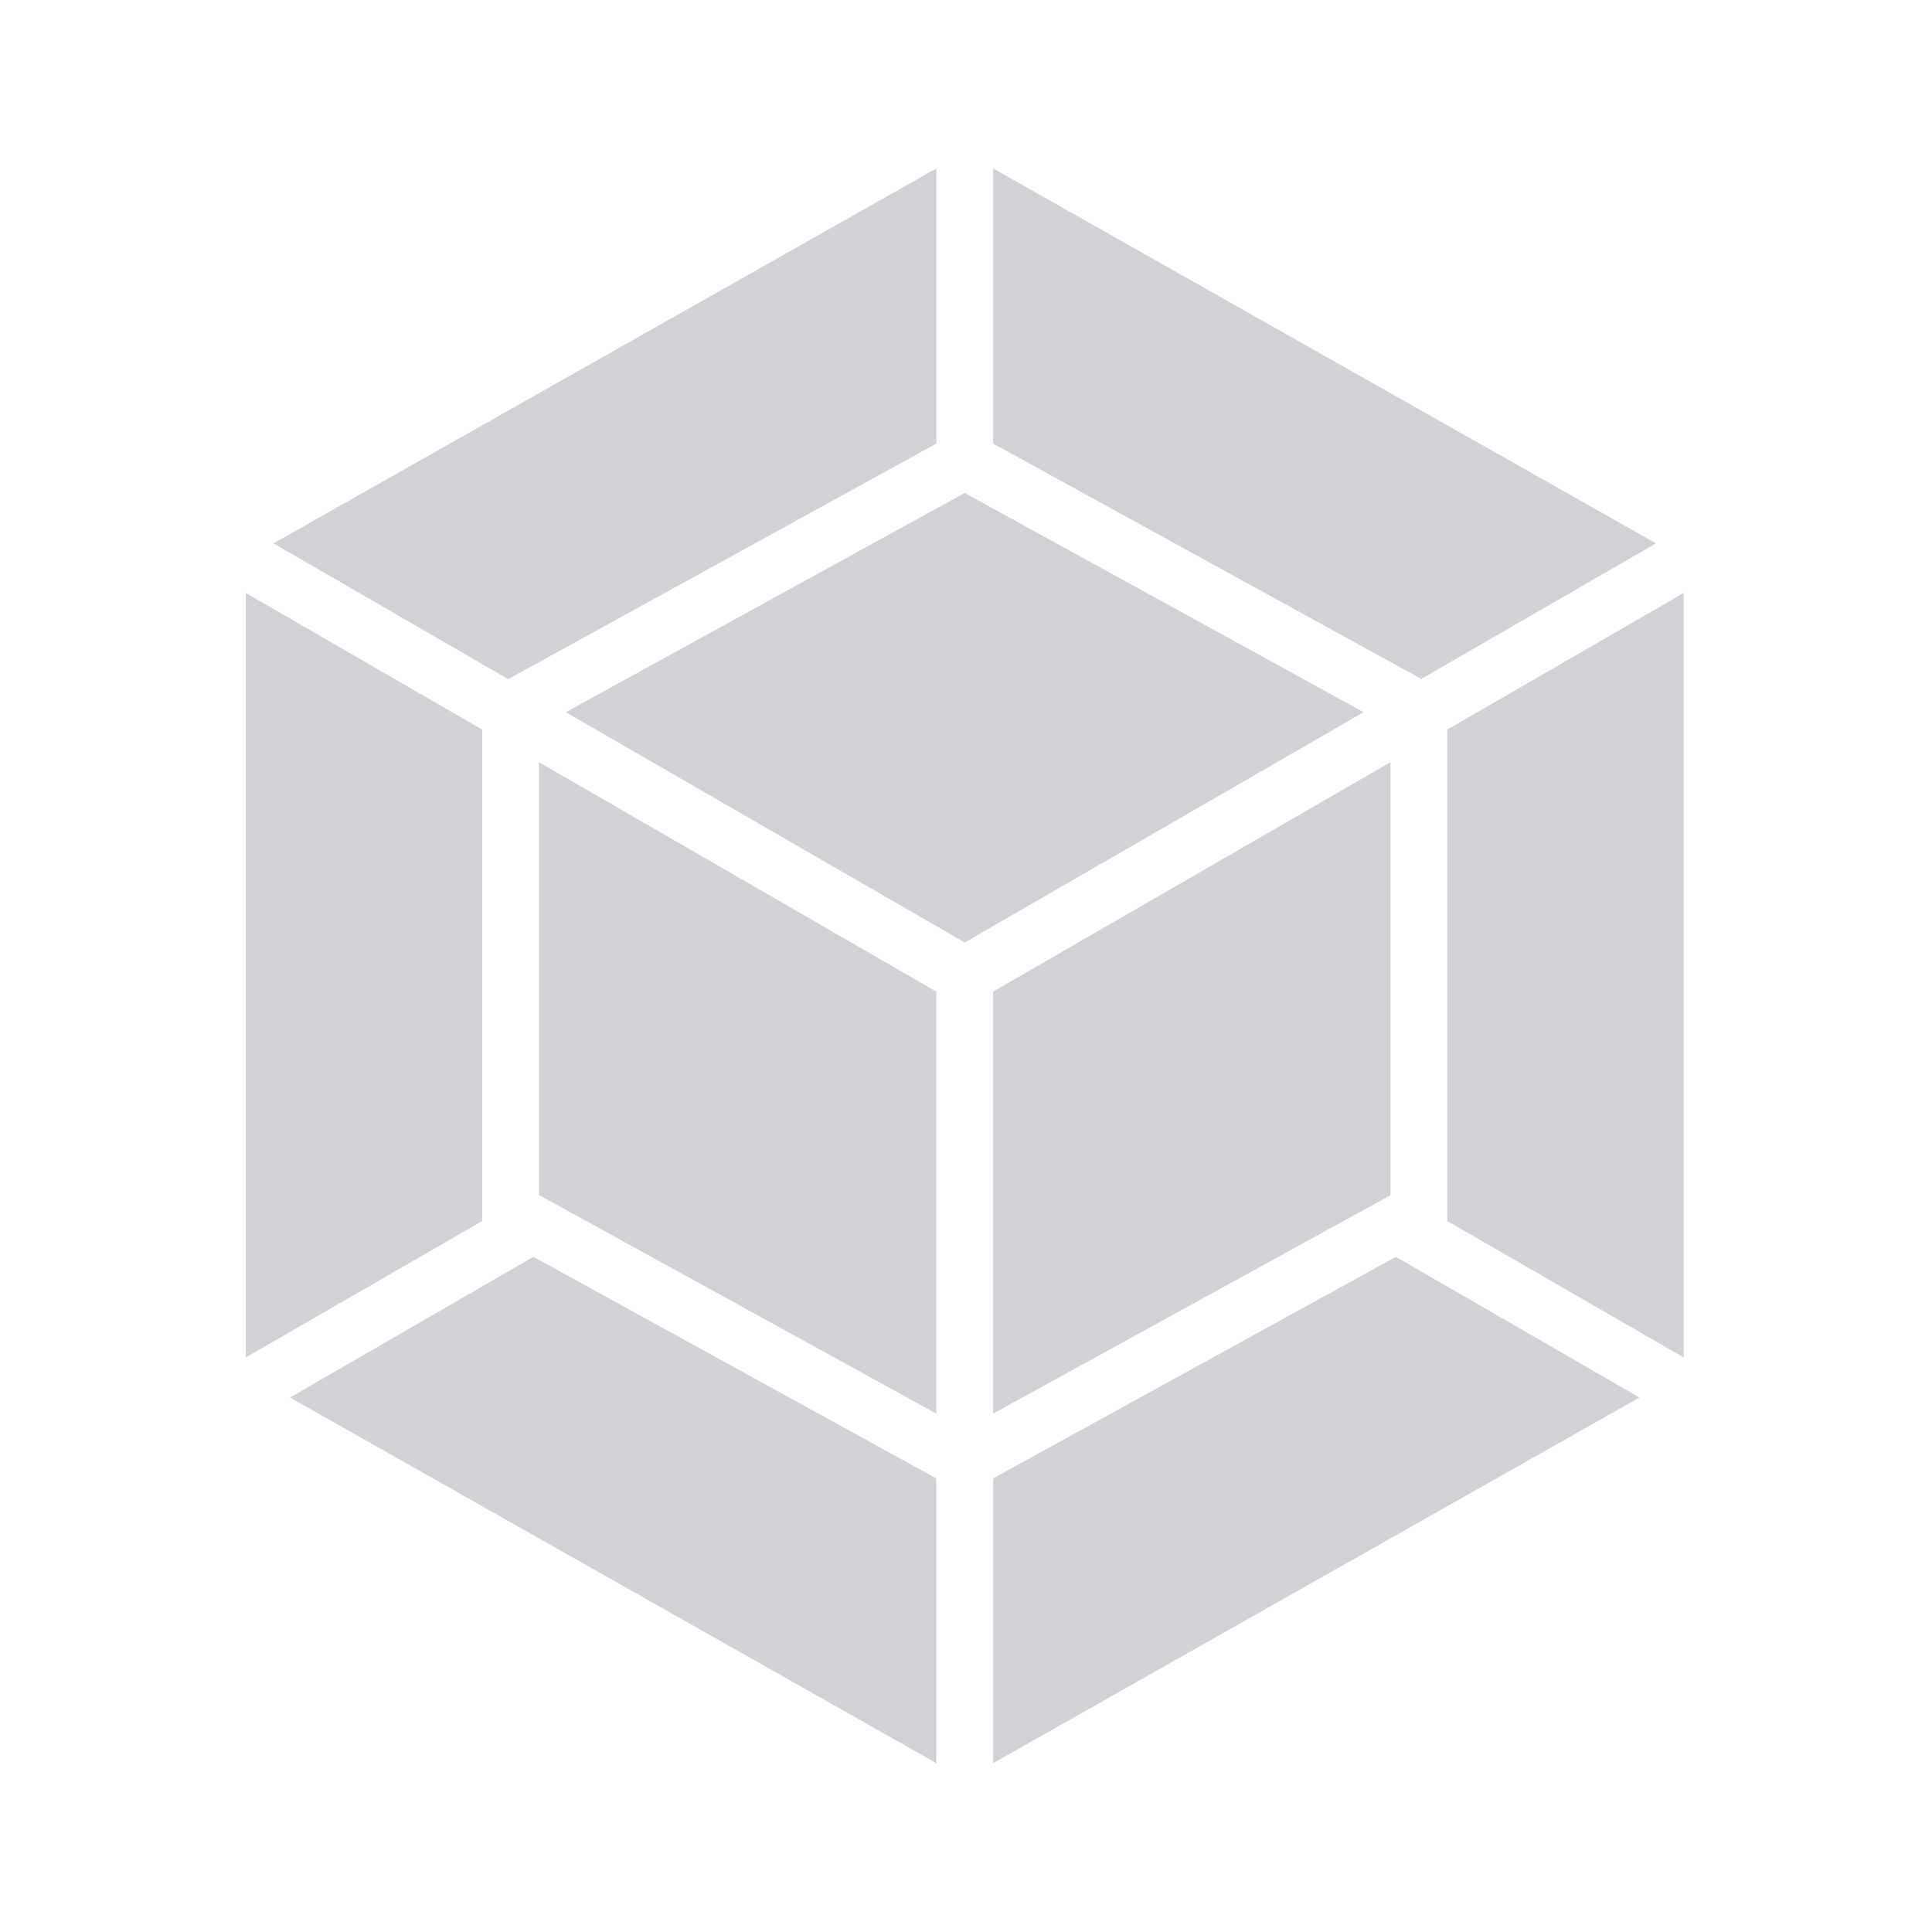
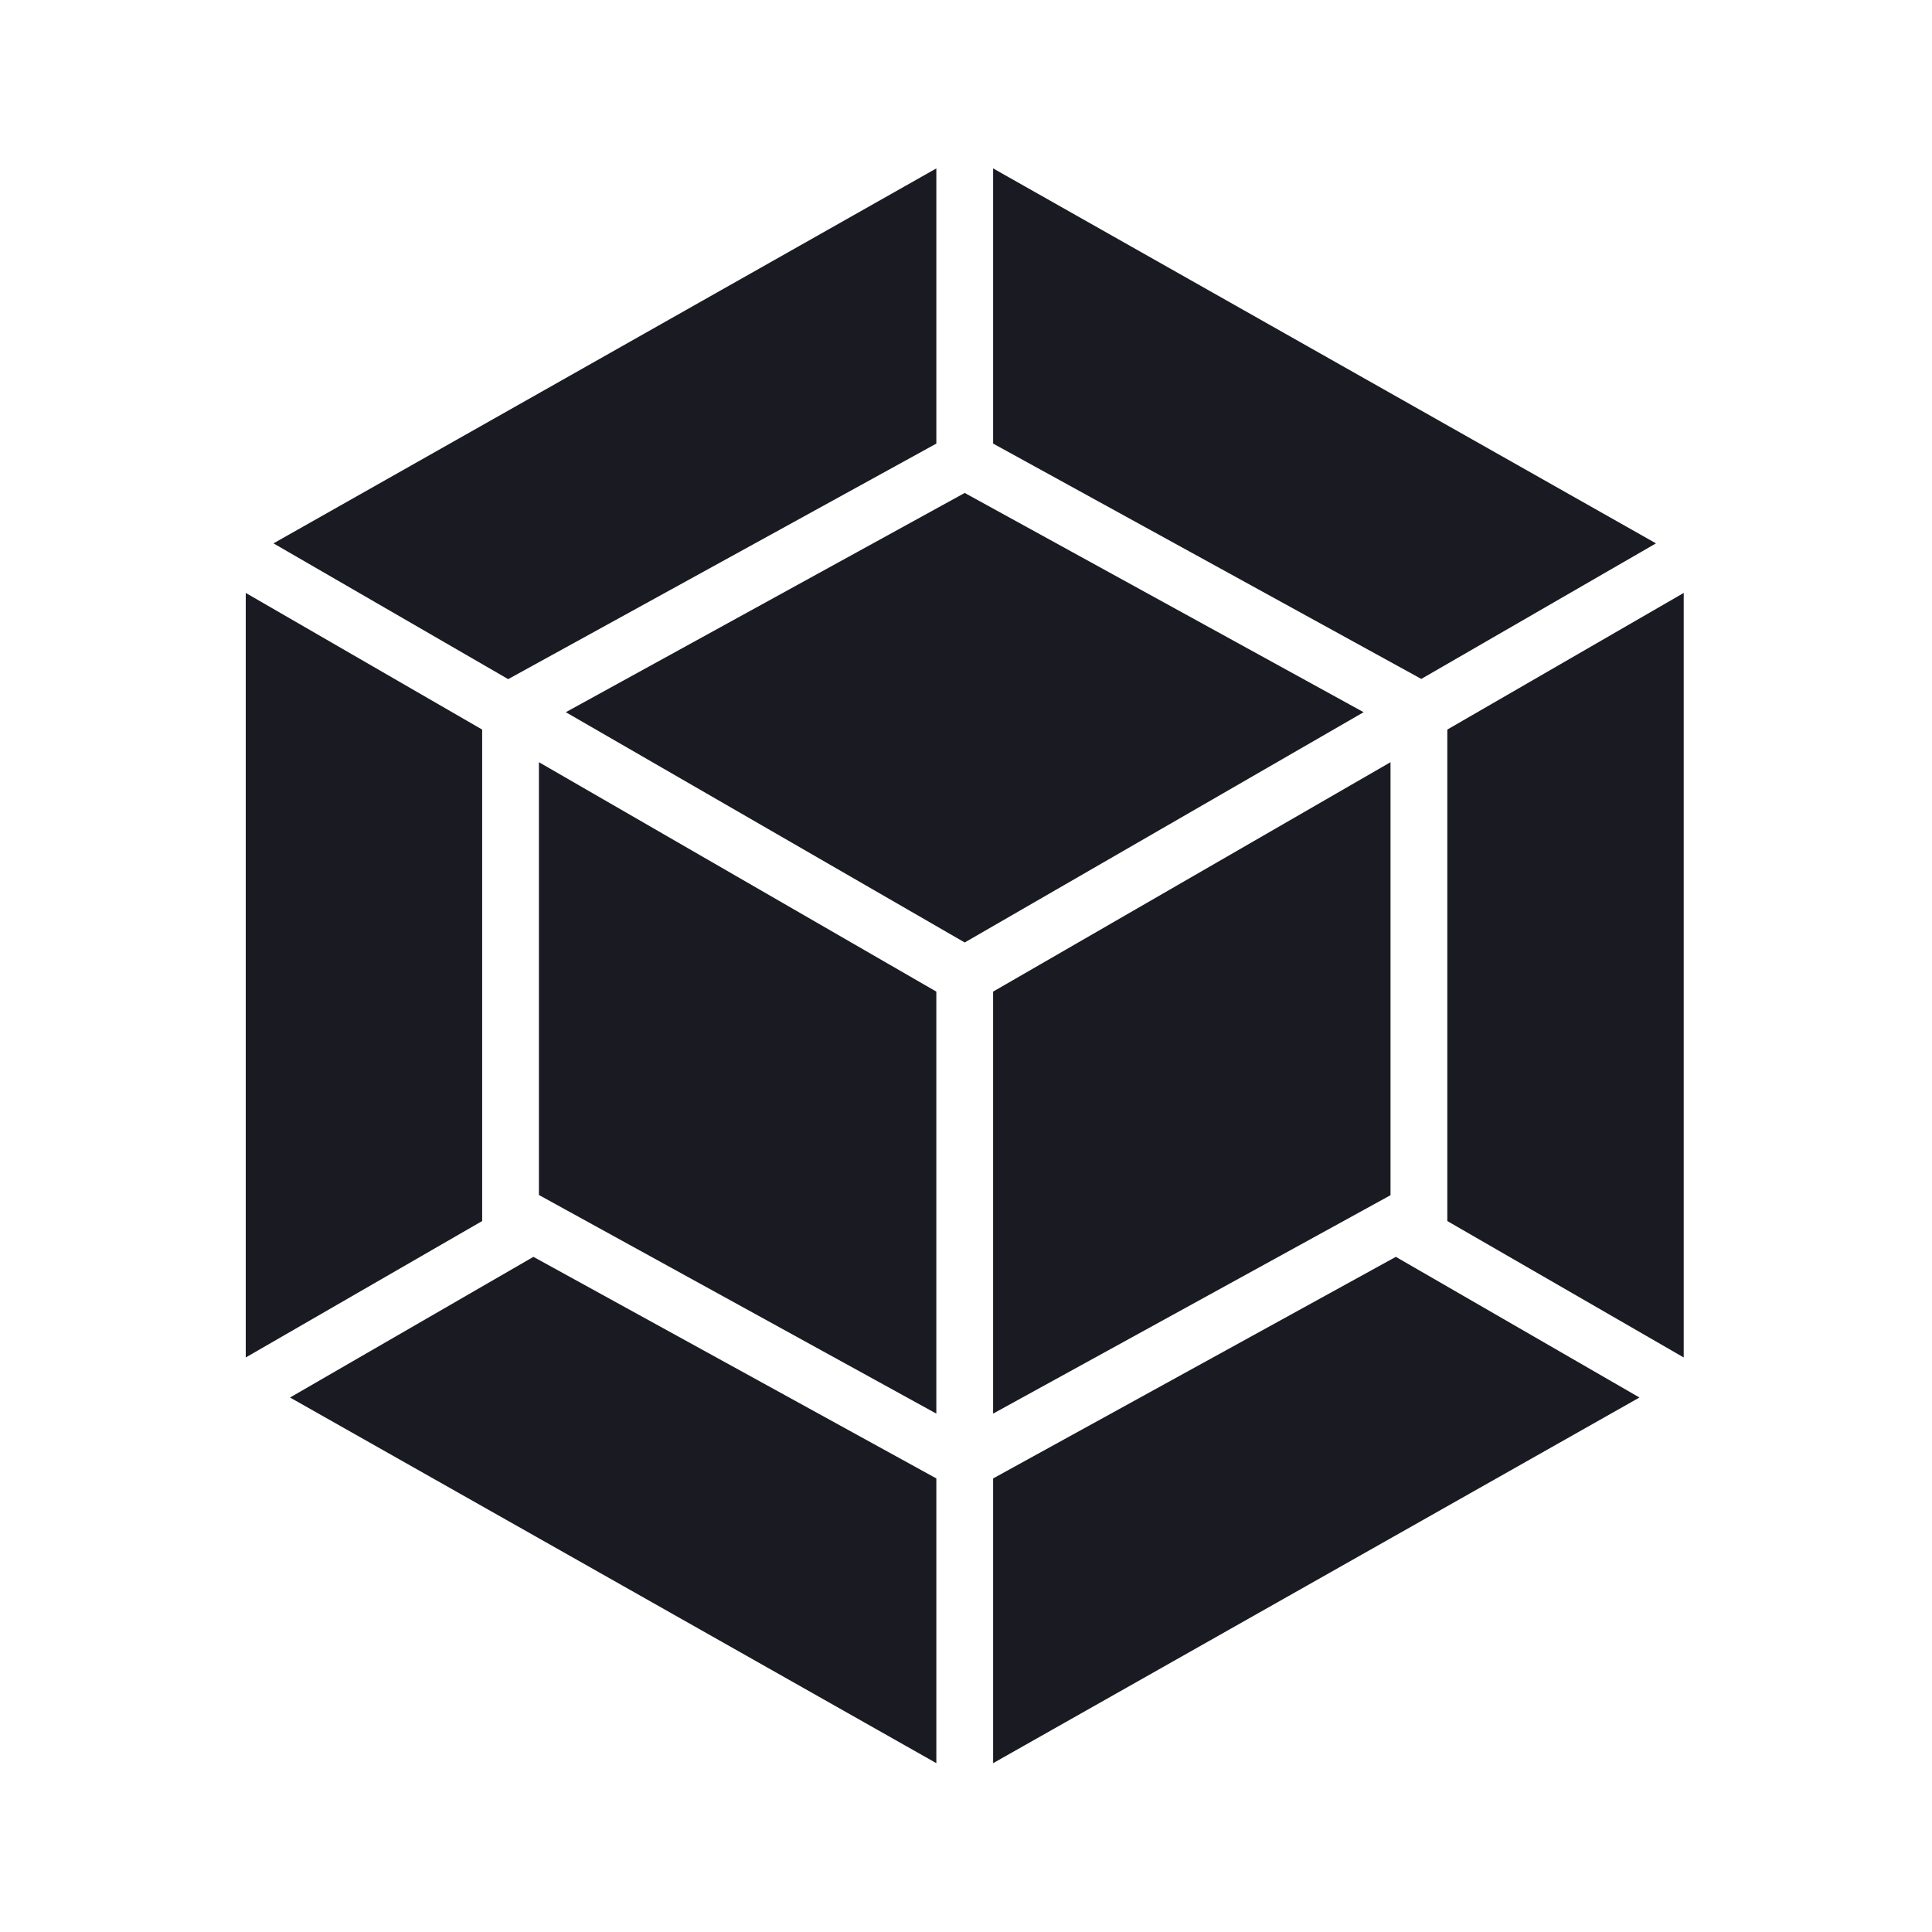
<svg xmlns="http://www.w3.org/2000/svg" width="120" height="120" viewBox="0 0 120 120" fill="none">
-   <path d="M101.829 86.802L61.685 109.513V91.828L86.698 78.065L101.829 86.802ZM104.579 84.315V36.828L89.895 45.315V75.841L104.579 84.315ZM18.014 86.802L58.158 109.513V91.828L33.132 78.065L18.014 86.802ZM15.264 84.315V36.828L29.948 45.315V75.841L15.264 84.315ZM16.987 33.749L58.158 10.46V27.552L31.777 42.065L31.566 42.184L16.987 33.749ZM102.856 33.749L61.685 10.46V27.552L88.066 42.052L88.277 42.17L102.856 33.749Z" fill="#D1D2D6" />
-   <path d="M58.157 87.802L33.473 74.223V47.341L58.157 61.591V87.802ZM61.684 87.802L86.368 74.236V47.341L61.684 61.591V87.802ZM35.144 44.236L59.92 30.618L84.697 44.236L59.92 58.539L35.144 44.236Z" fill="#D1D2D6" />
+   <path fill="#1A1B22" d="M101.829 86.802L61.685 109.513V91.828L86.698 78.065L101.829 86.802ZM104.579 84.315V36.828L89.895 45.315V75.841L104.579 84.315ZM18.014 86.802L58.158 109.513V91.828L33.132 78.065L18.014 86.802ZM15.264 84.315V36.828L29.948 45.315V75.841L15.264 84.315ZM16.987 33.749L58.158 10.46V27.552L31.777 42.065L31.566 42.184L16.987 33.749ZM102.856 33.749L61.685 10.46V27.552L88.066 42.052L88.277 42.17L102.856 33.749Z" />
+   <path fill="#1A1B22" d="M58.157 87.802L33.473 74.223V47.341L58.157 61.591V87.802ZM61.684 87.802L86.368 74.236V47.341L61.684 61.591V87.802ZM35.144 44.236L59.92 30.618L84.697 44.236L59.92 58.539L35.144 44.236Z" />
</svg>
